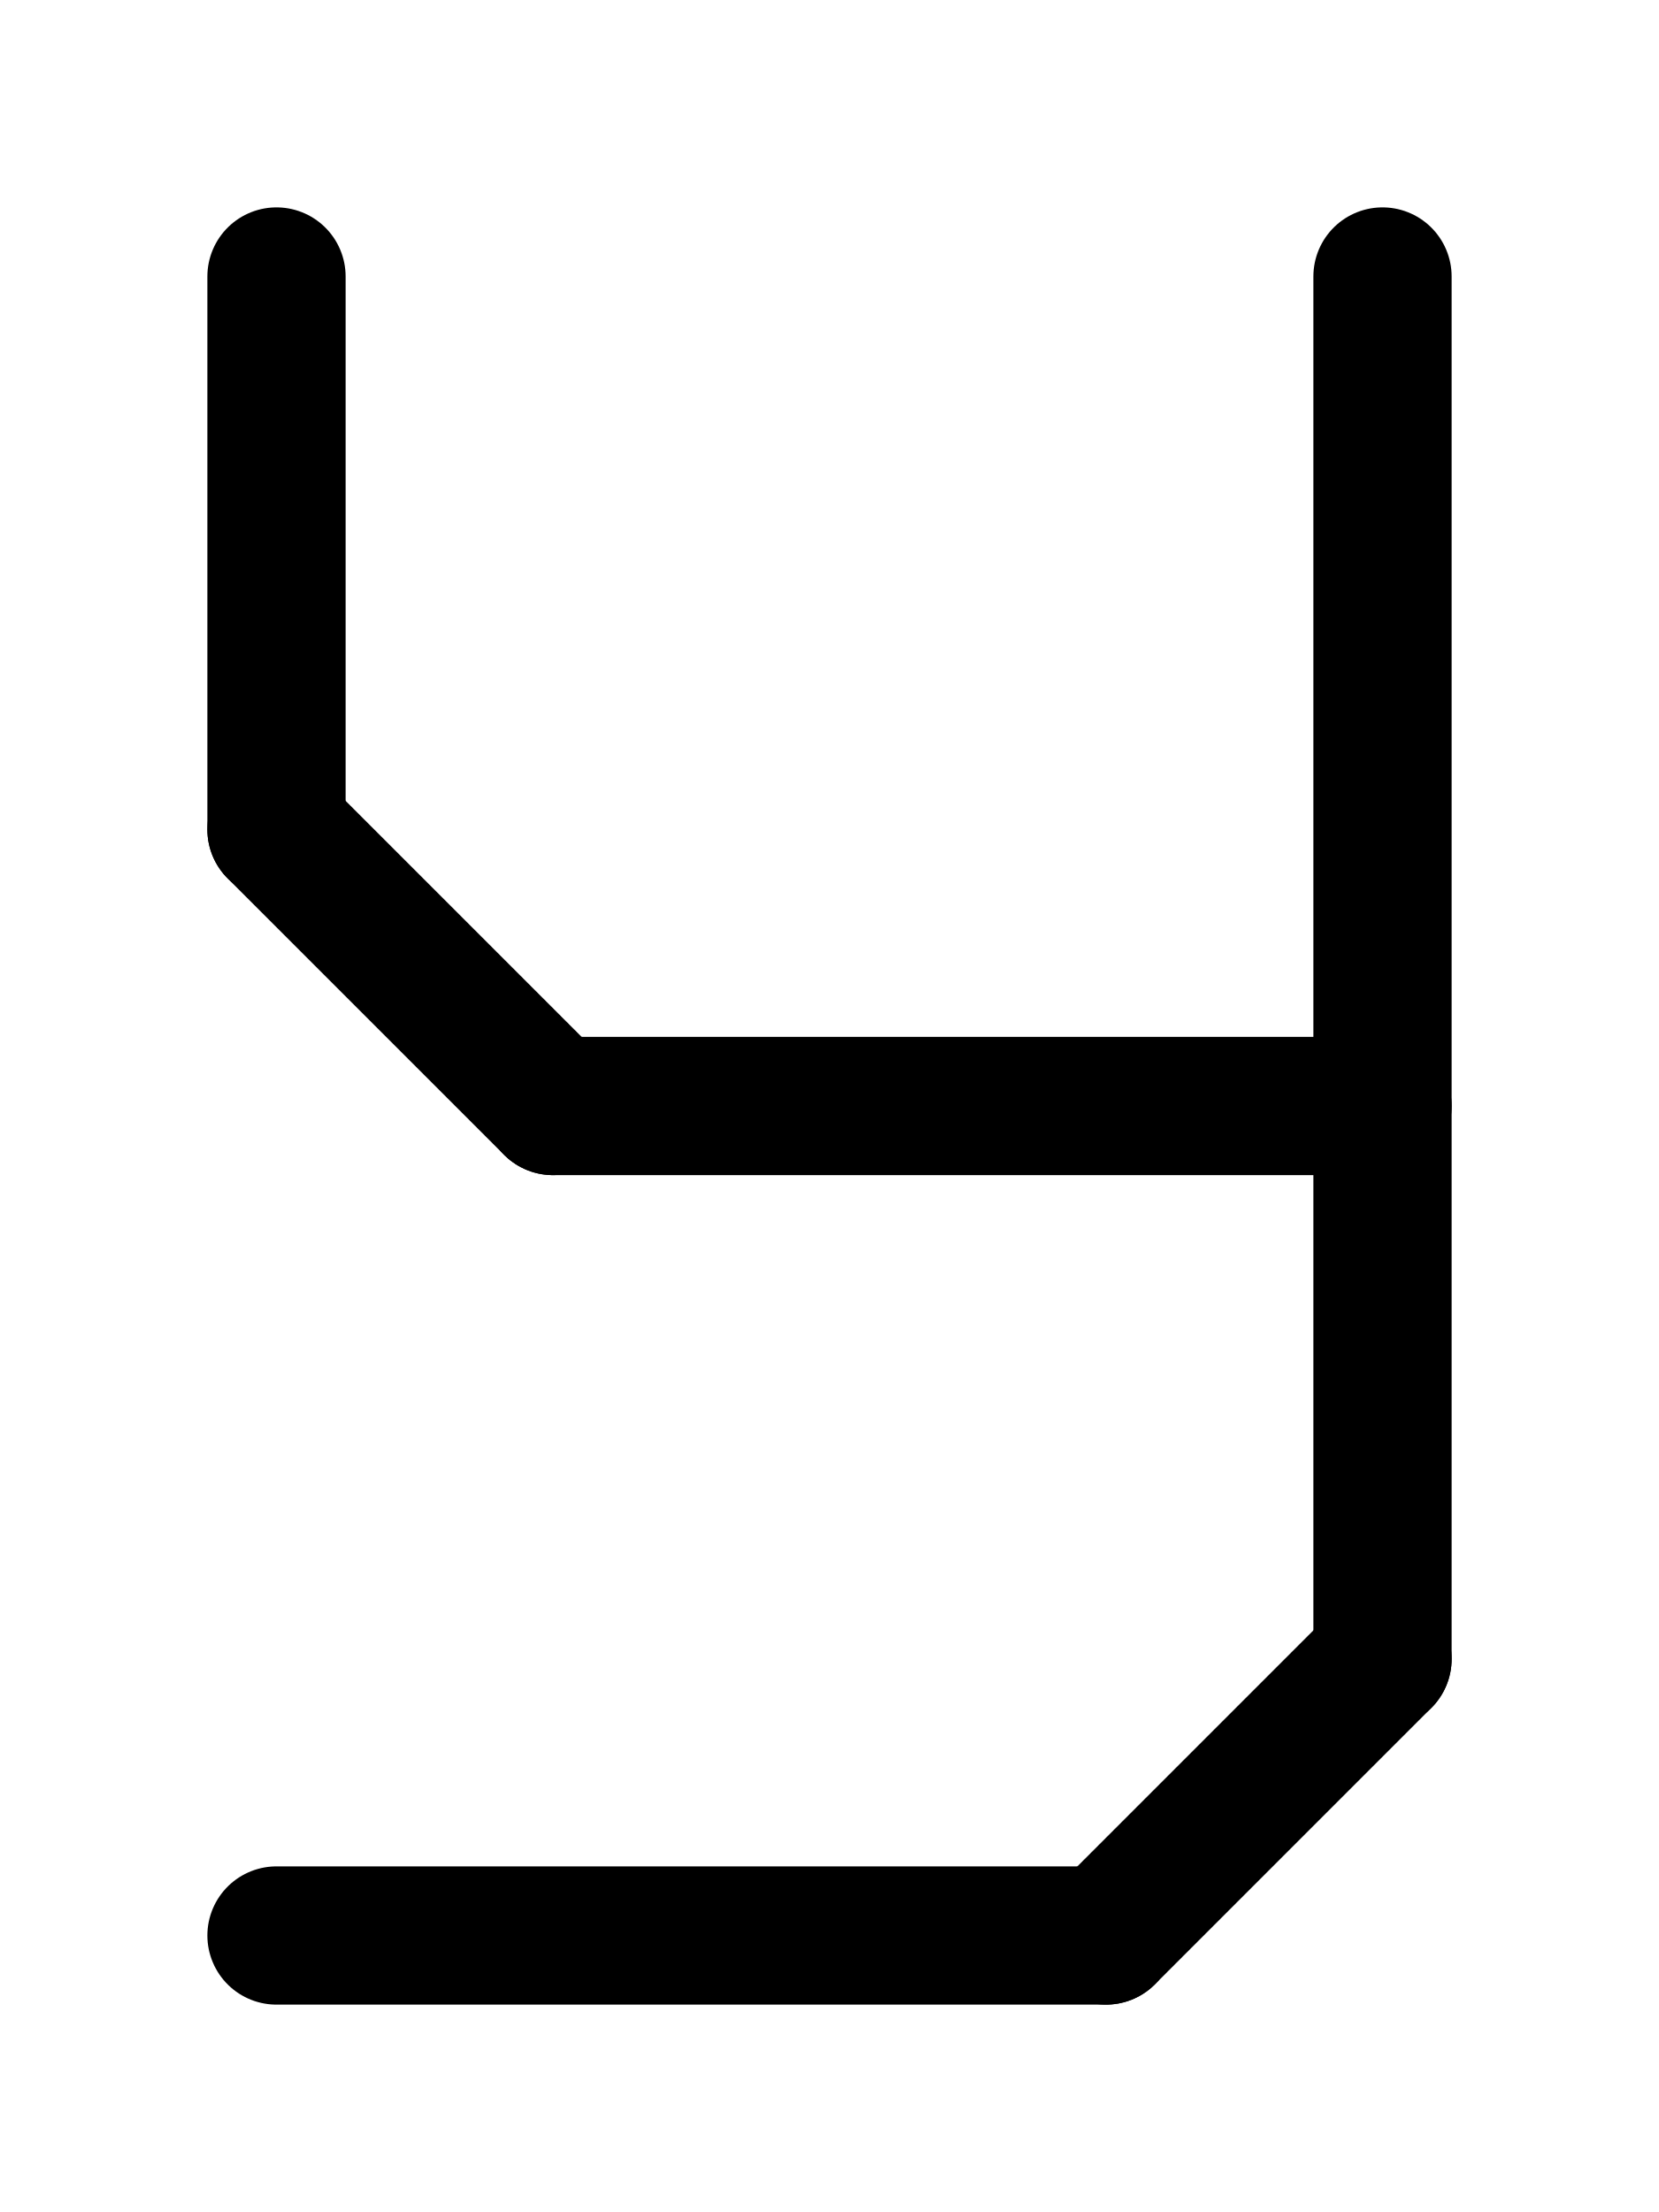
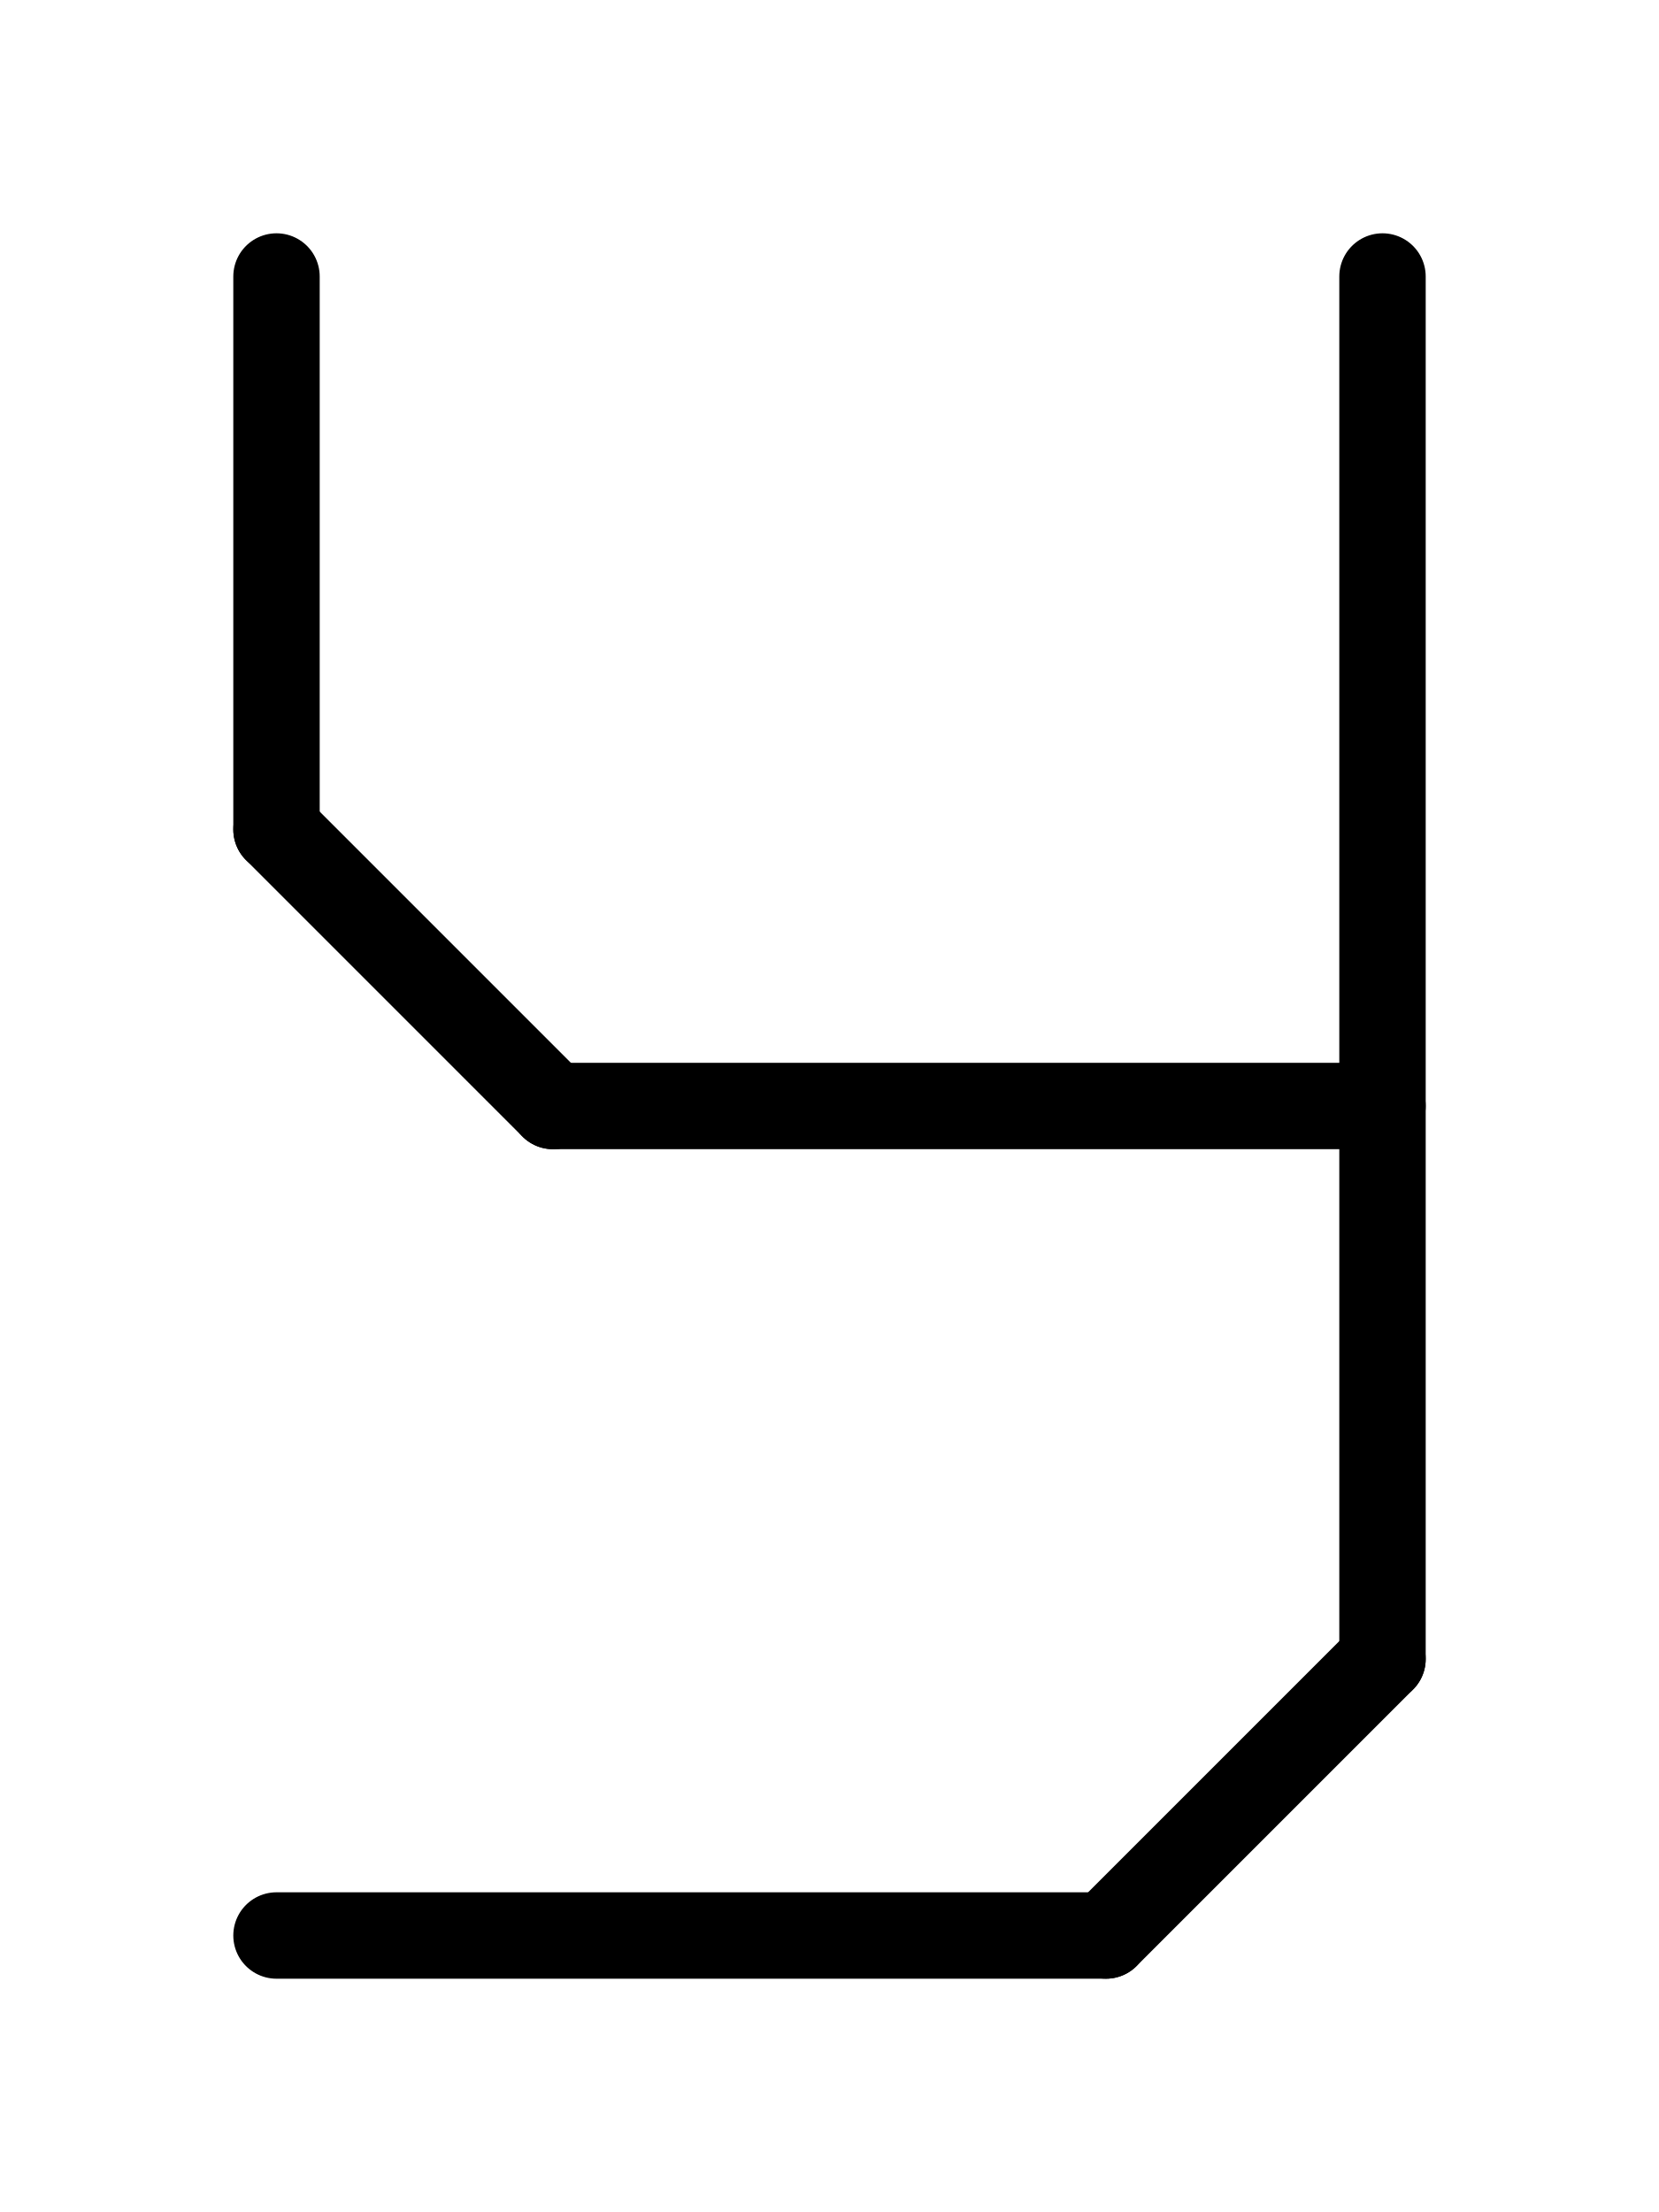
<svg xmlns="http://www.w3.org/2000/svg" viewBox="0 0 768 1024">
-   <path d="M 128 128 l 0 256" stroke-width="64" stroke-linecap="round" stroke="black" />
-   <path d="M 128 384 l 128 128" stroke-width="64" stroke-linecap="round" stroke="black" />
-   <path d="M 256 512 l 384 0" stroke-width="64" stroke-linecap="round" stroke="black" />
-   <path d="M 640 128 l 0 640" stroke-width="64" stroke-linecap="round" stroke="black" />
-   <path d="M 640 768 l -128 128" stroke-width="64" stroke-linecap="round" stroke="black" />
-   <path d="M 512 896 l -384 0" stroke-width="64" stroke-linecap="round" stroke="black" />
+   <path d="M 128 128 l 0 256" stroke-width="40" stroke-linecap="round" stroke="black" />
+   <path d="M 128 384 l 128 128" stroke-width="40" stroke-linecap="round" stroke="black" />
+   <path d="M 256 512 l 384 0" stroke-width="40" stroke-linecap="round" stroke="black" />
+   <path d="M 640 128 l 0 640" stroke-width="40" stroke-linecap="round" stroke="black" />
+   <path d="M 640 768 l -128 128" stroke-width="40" stroke-linecap="round" stroke="black" />
+   <path d="M 512 896 l -384 0" stroke-width="40" stroke-linecap="round" stroke="black" />
</svg>
